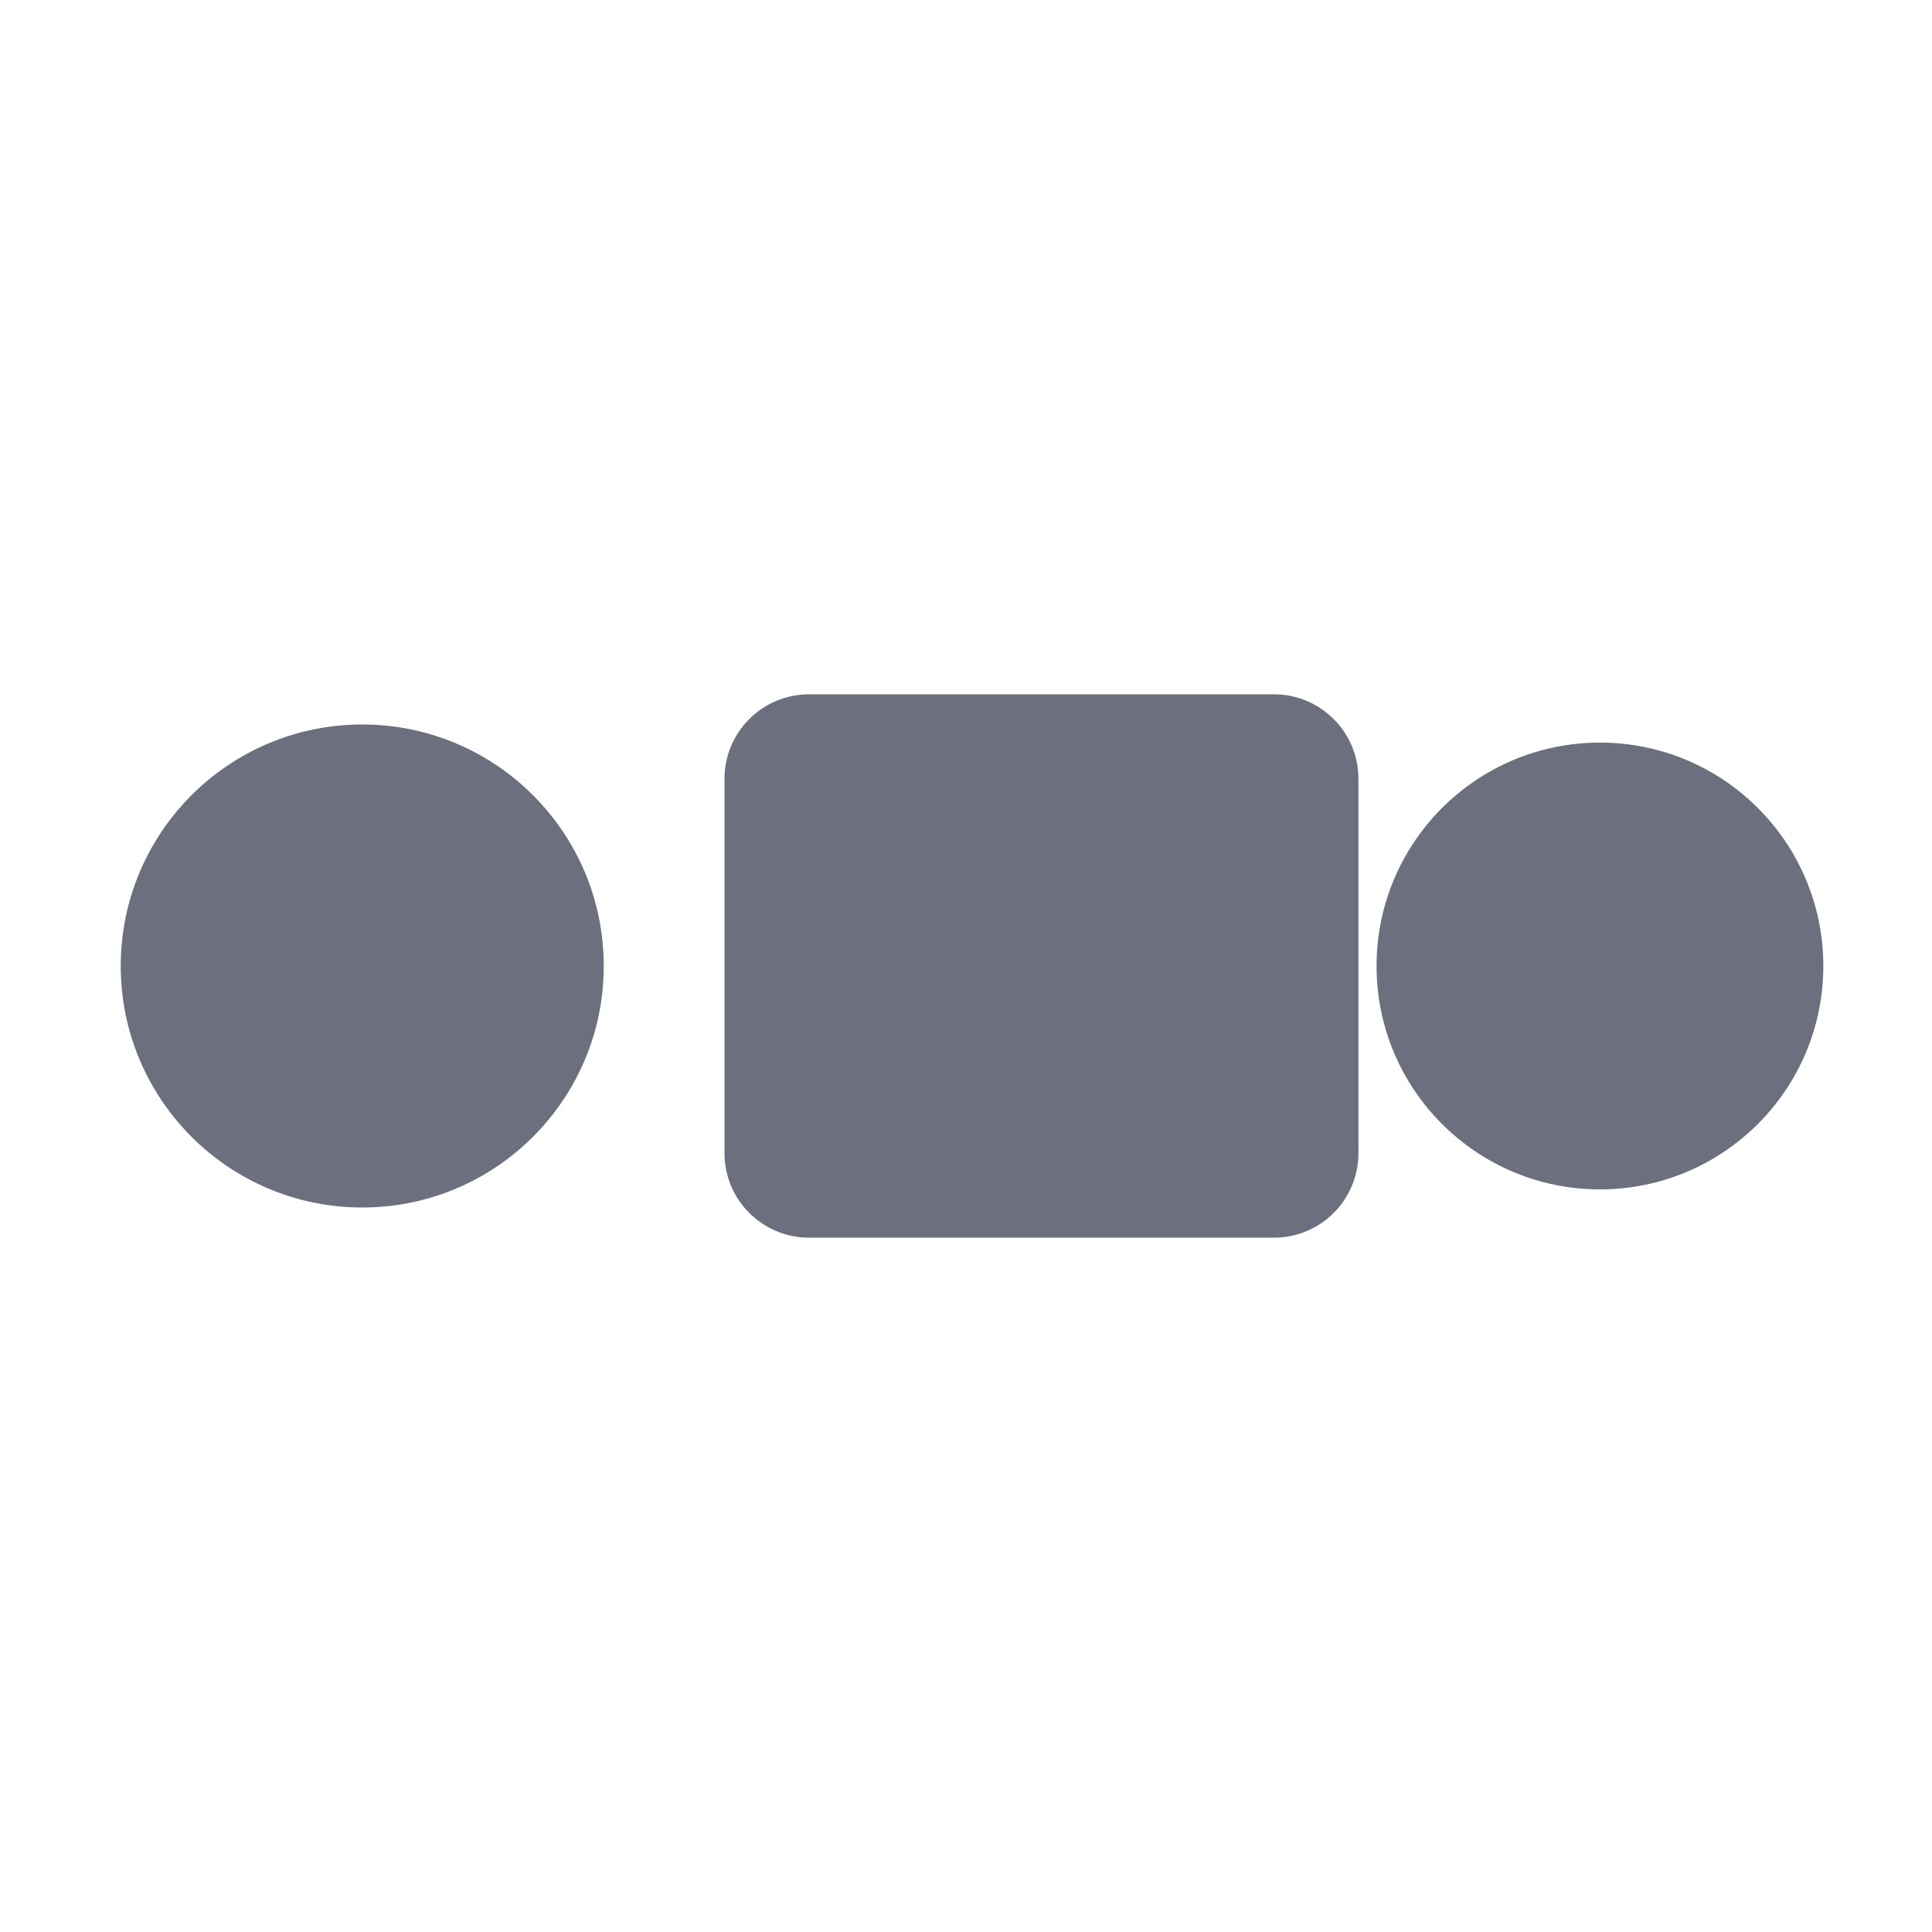
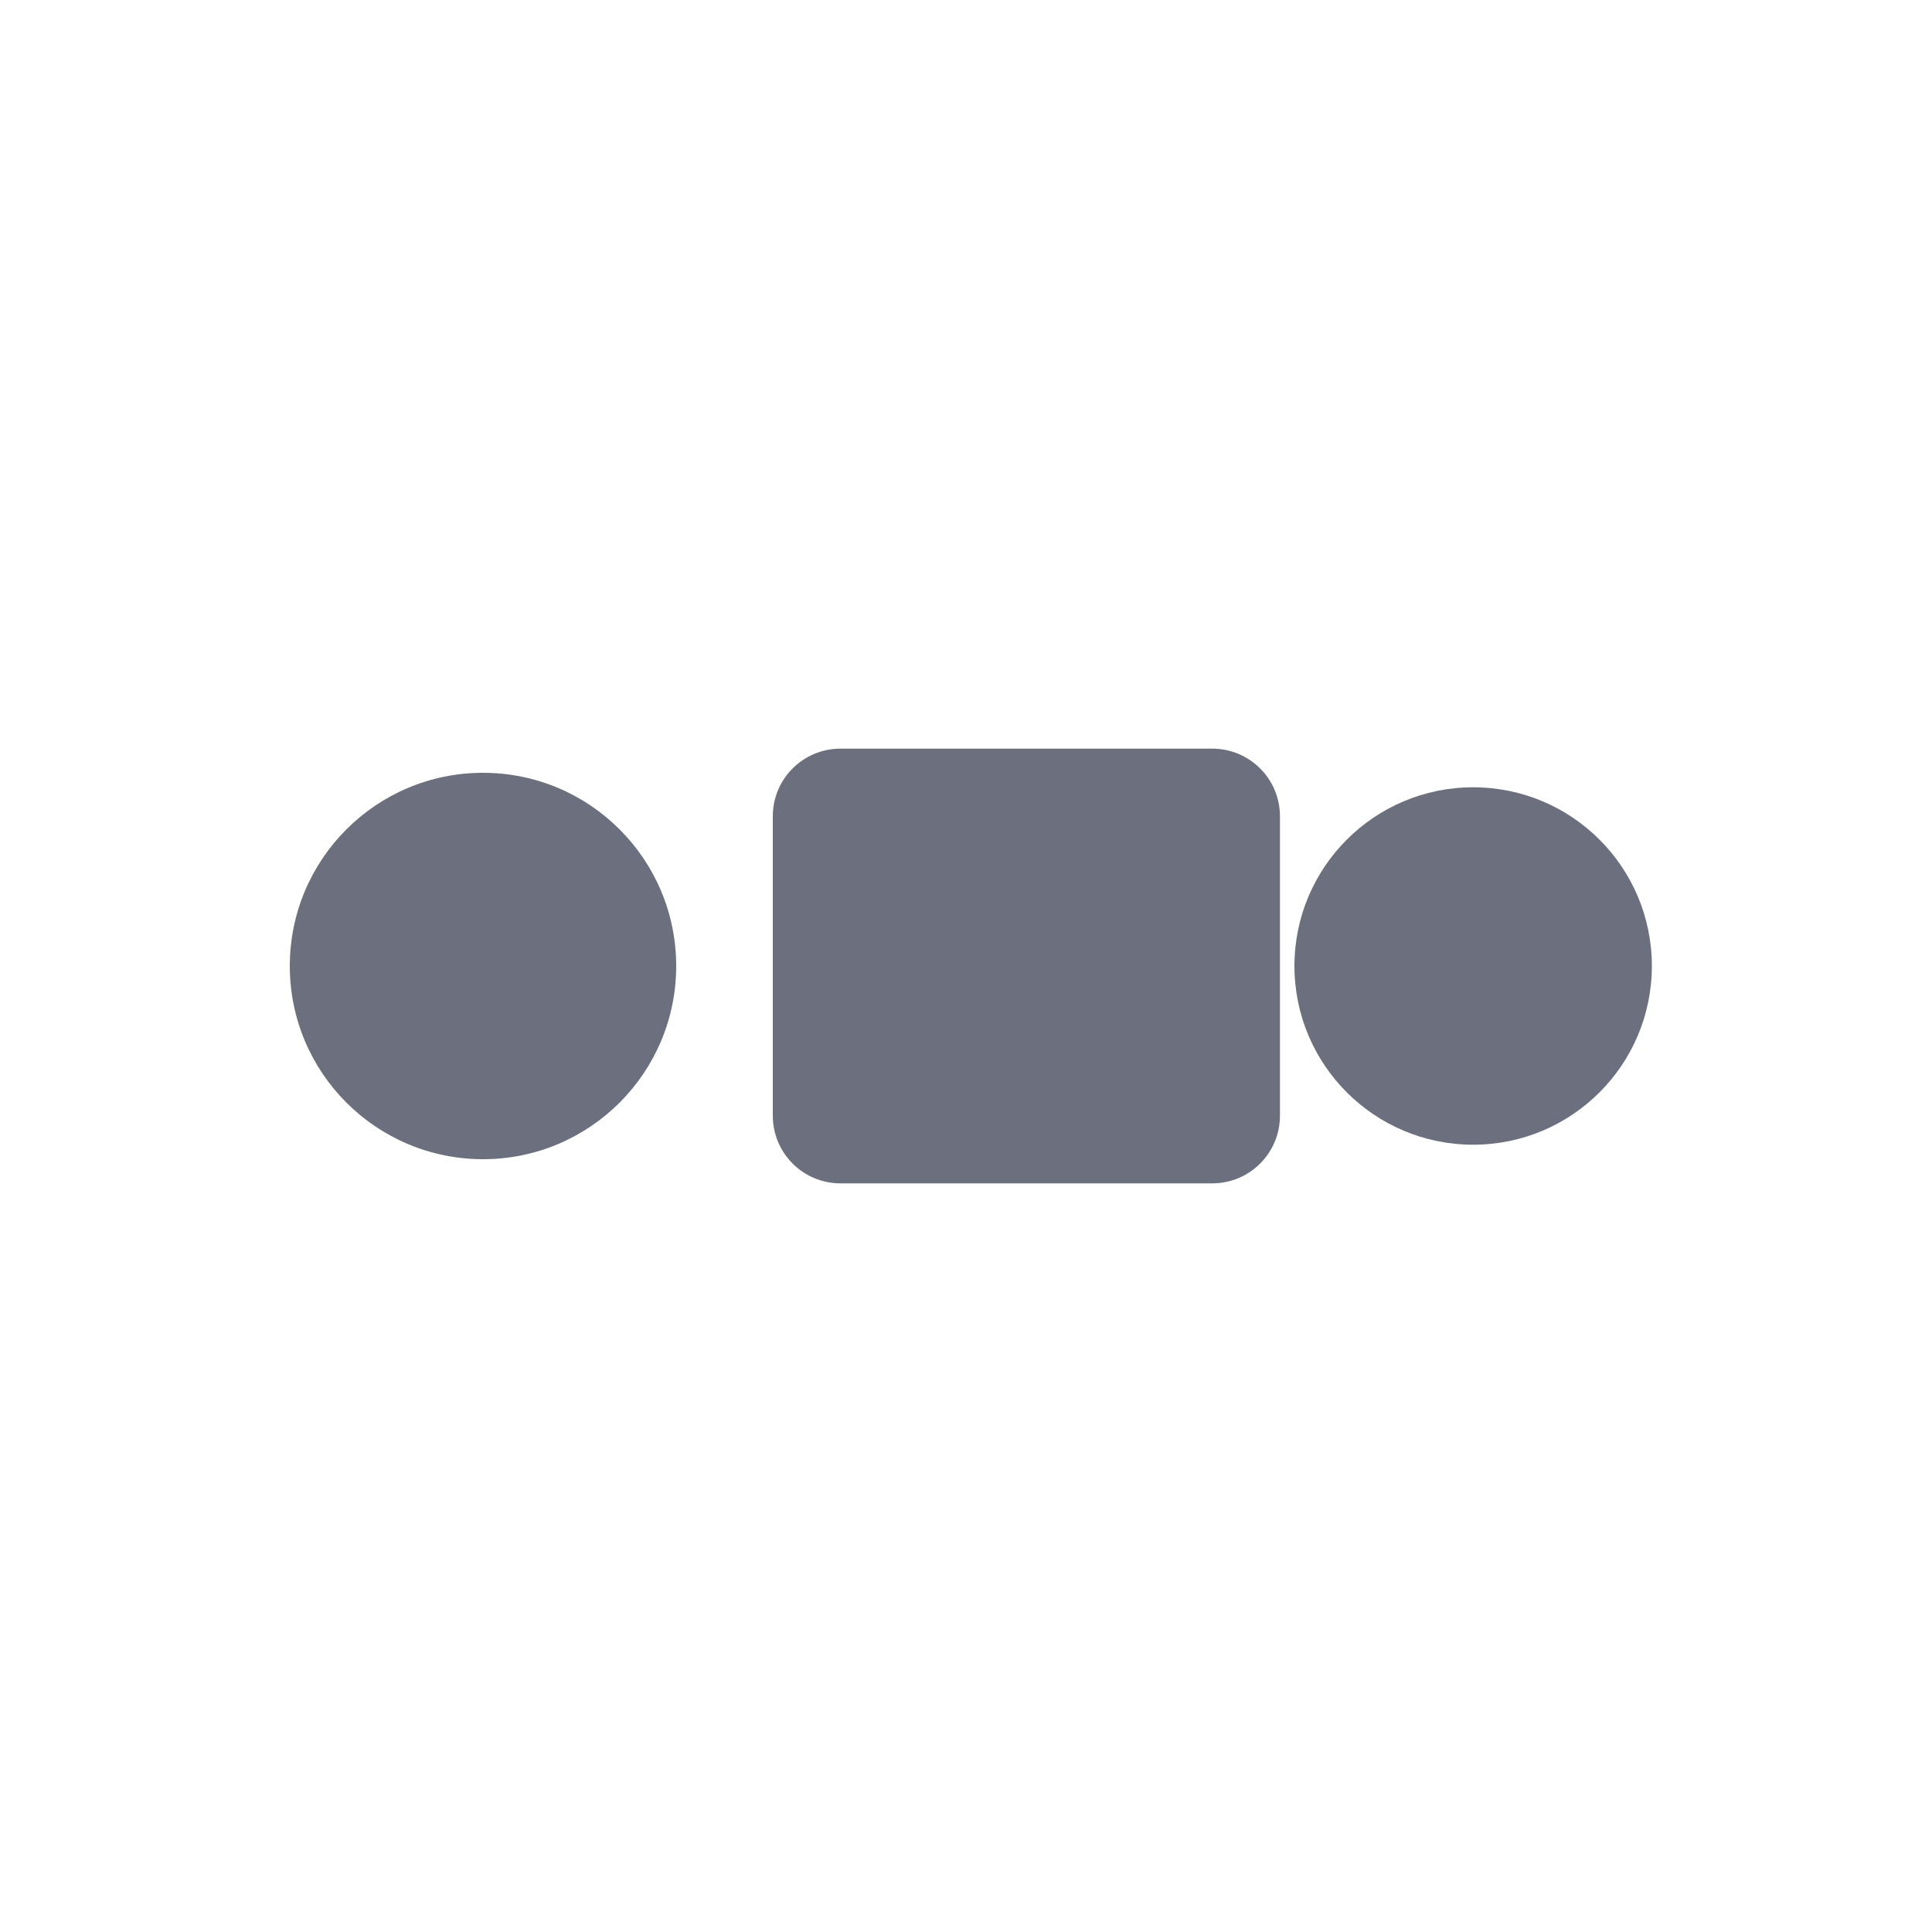
- <svg xmlns="http://www.w3.org/2000/svg" width="16" height="16" viewBox="0 0 16 16">
-   <g fill="#6C707E">
+ <svg xmlns="http://www.w3.org/2000/svg" width="20" height="20" viewBox="0 0 20 20">
+   <g fill="#6C707E" transform="translate(2 2)">
    <circle cx="3" cy="8" r="2" />
    <rect x="6" y="5.75" width="5.25" height="4.5" rx=".7" />
    <circle cx="13.25" cy="8" r="1.85" />
  </g>
</svg>
